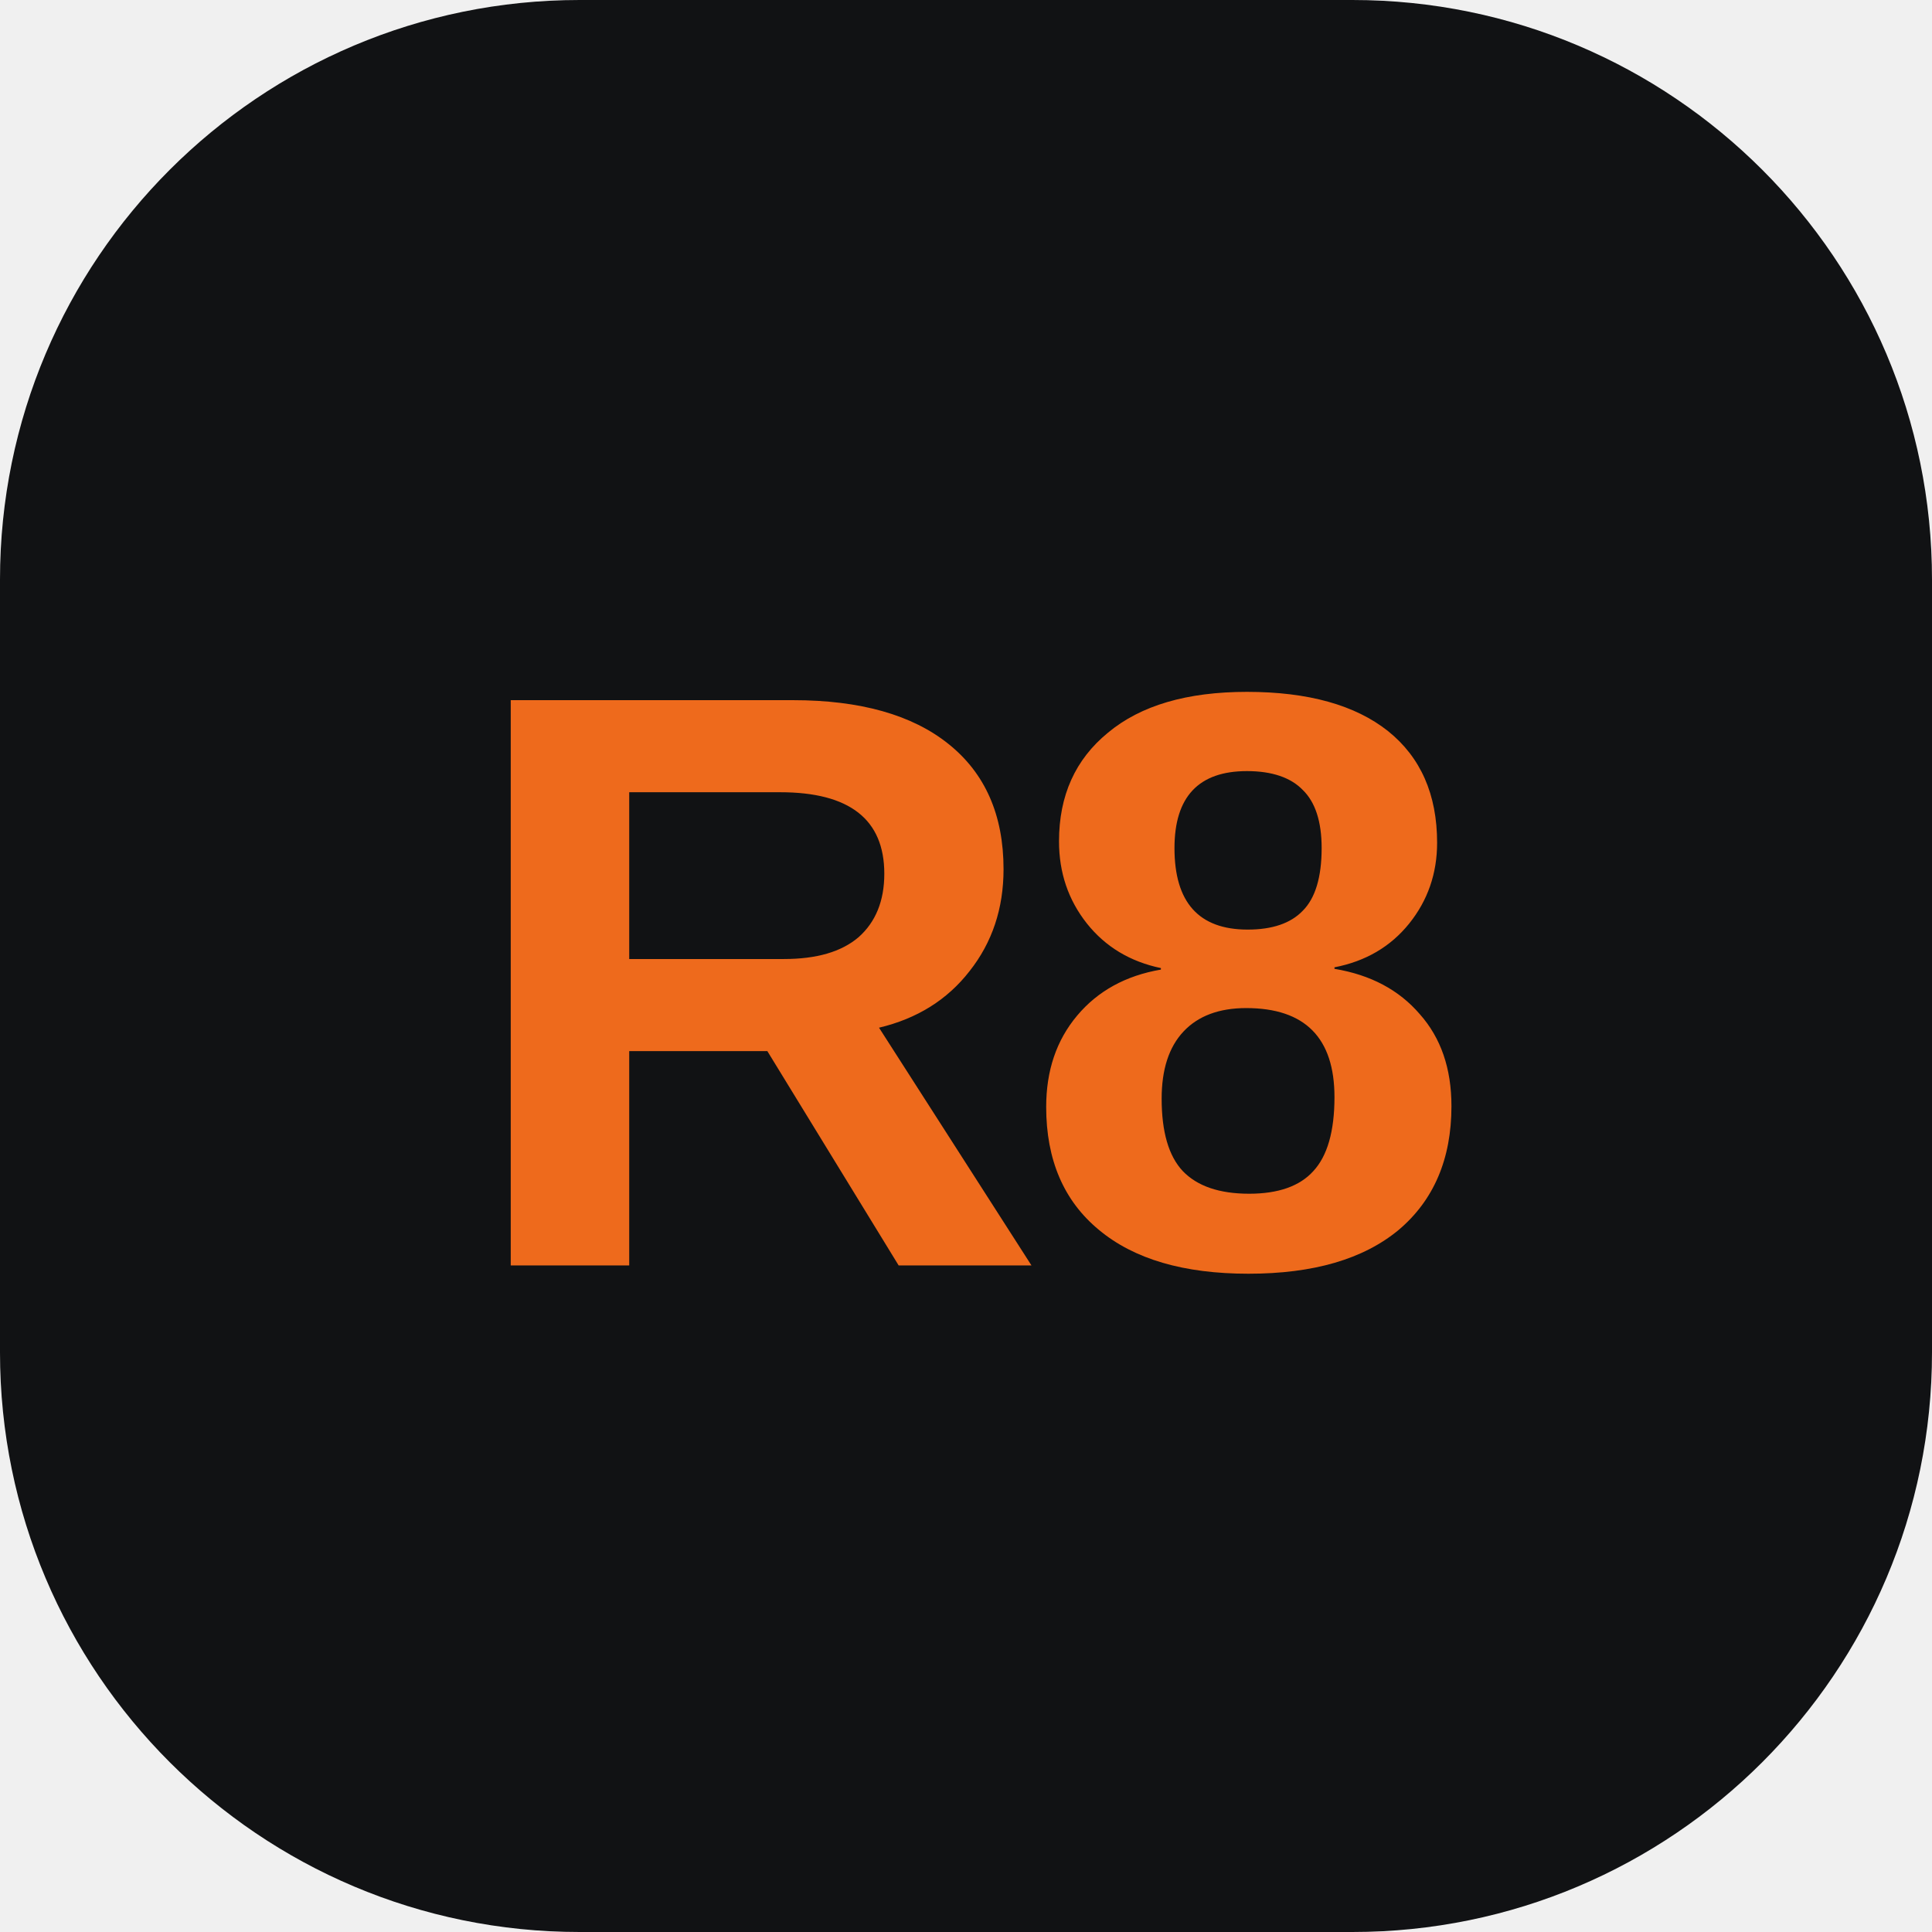
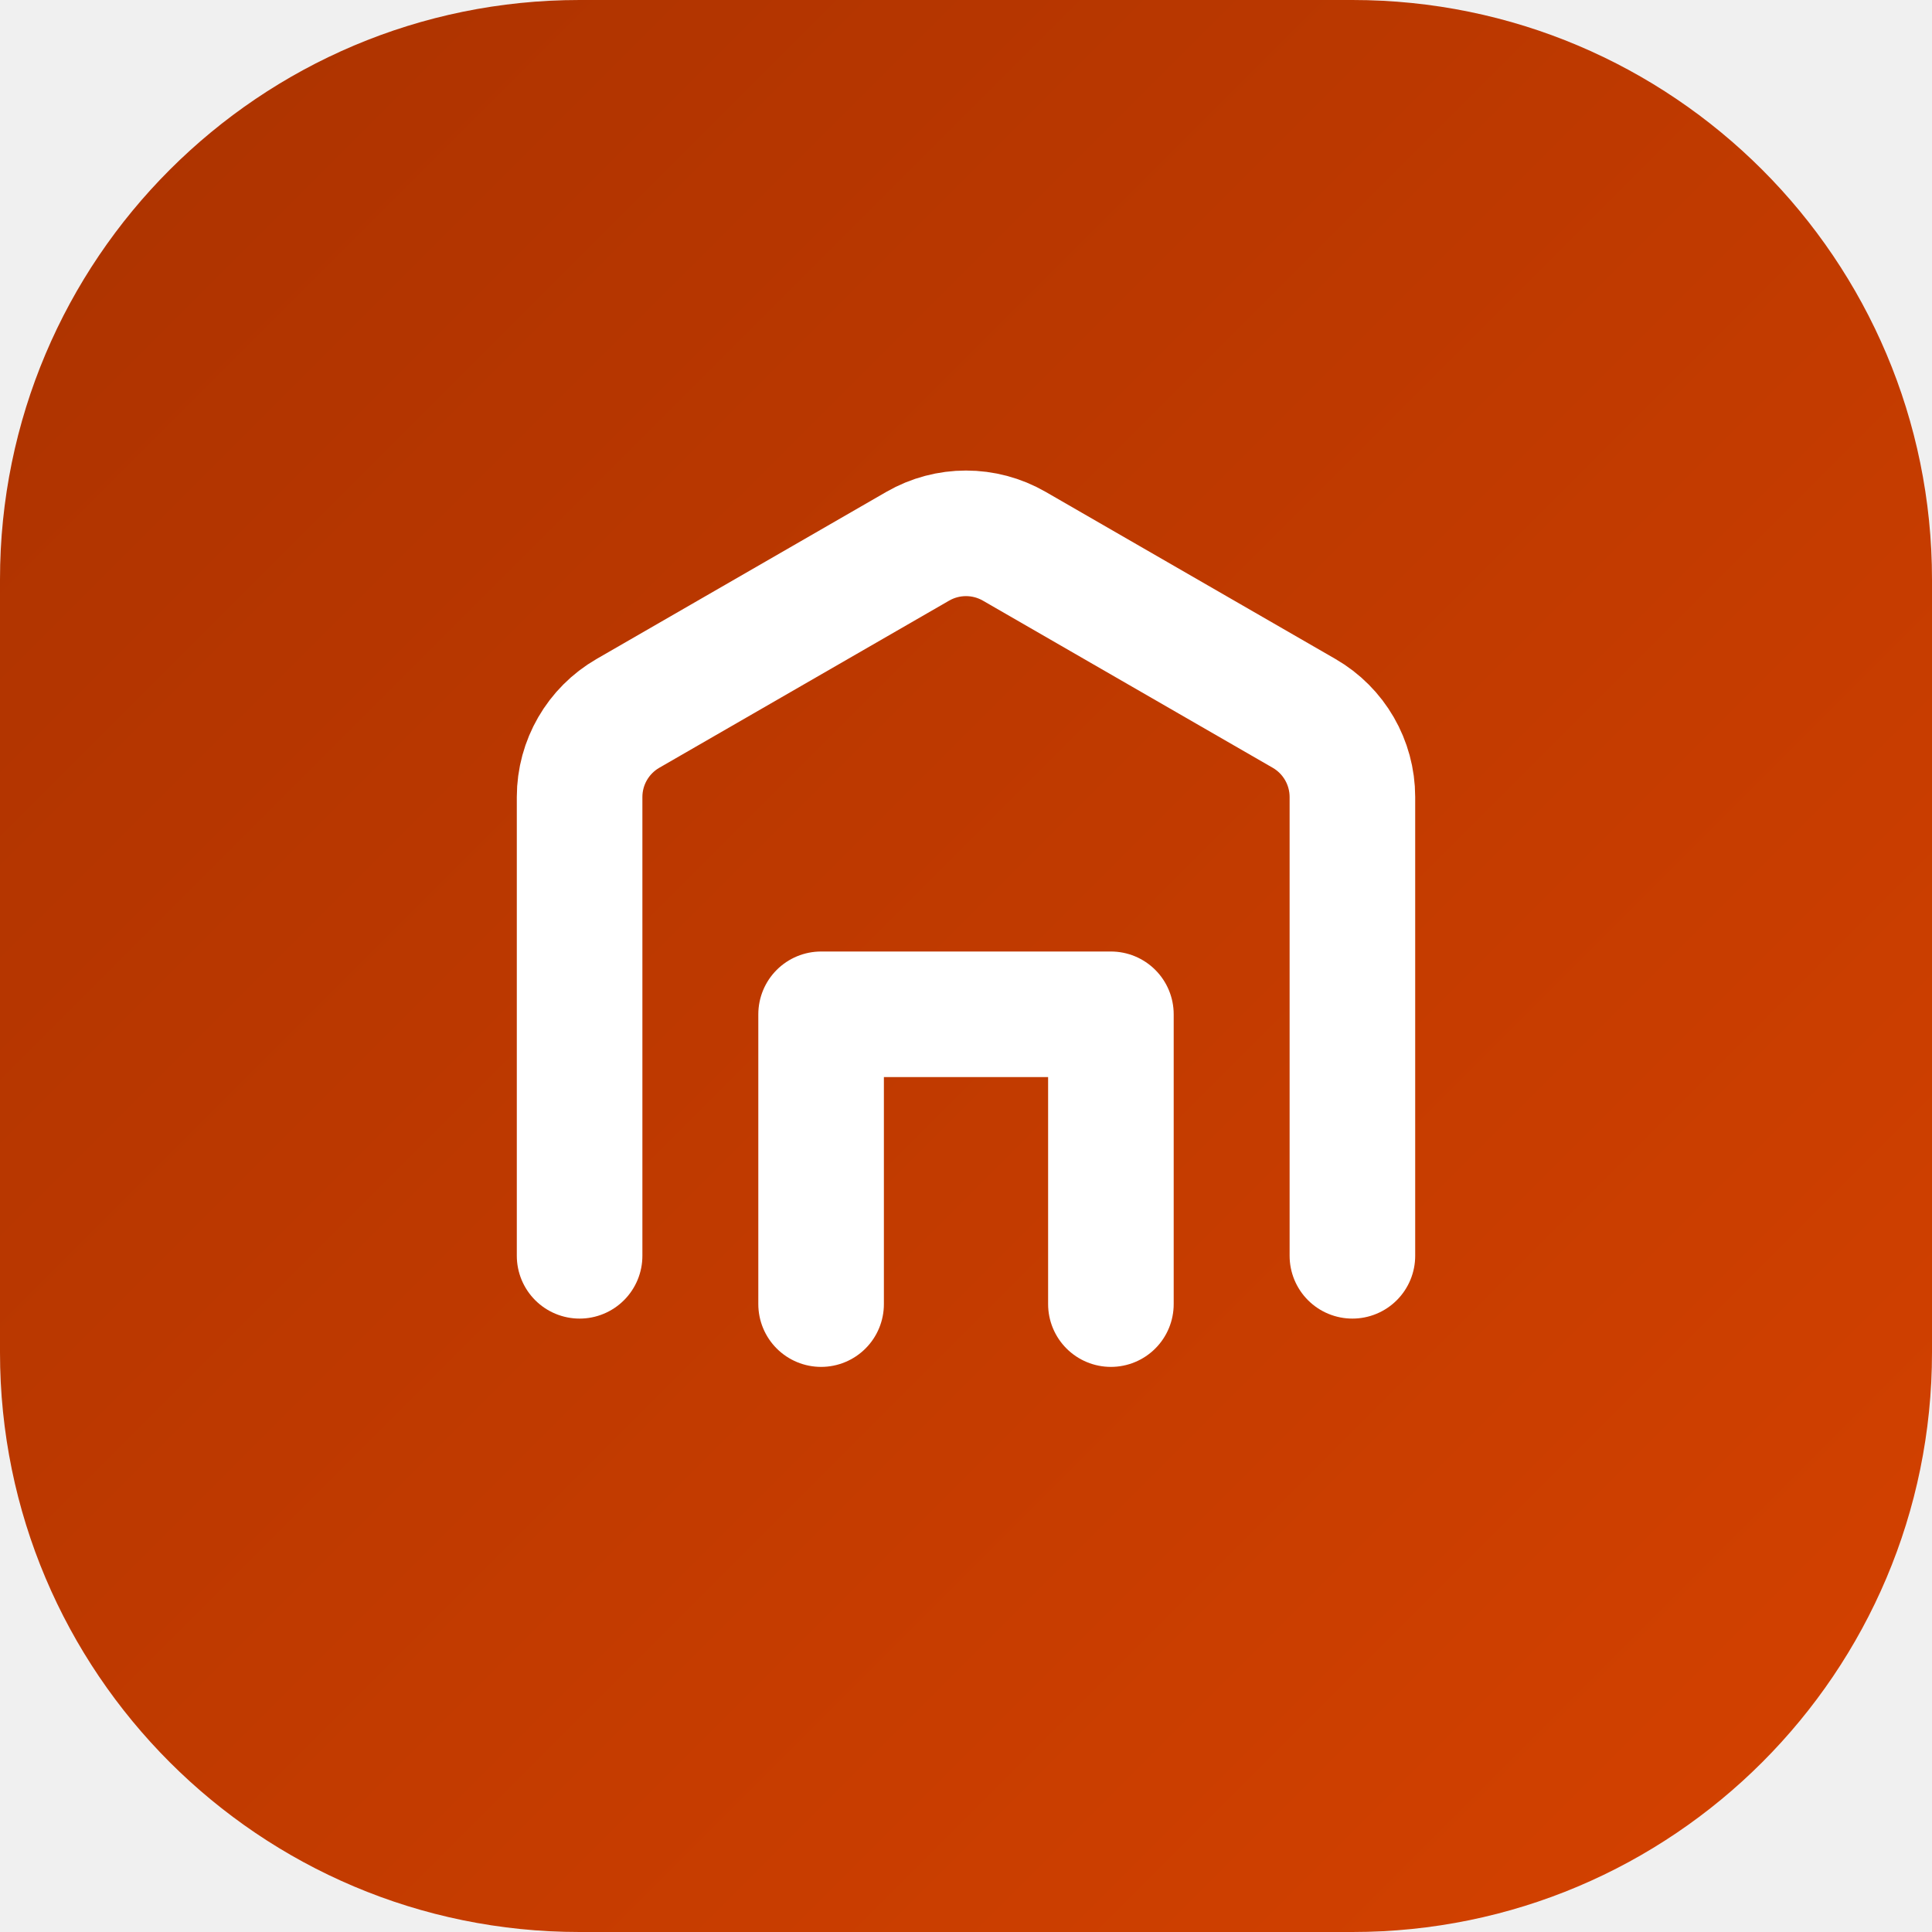
<svg xmlns="http://www.w3.org/2000/svg" viewBox="0 0 40 40">
-   <rect width="40" height="40" rx="12" fill="#111214" />
-   <text x="20" y="26.2" text-anchor="middle" font-family="Manrope, Arial, sans-serif" font-size="17" font-weight="800" letter-spacing="-0.6" fill="#ee6a1c">R8</text>
+   <defs>
+     <linearGradient id="g" x1="0" y1="0" x2="1" y2="1">
+       <stop offset="0" stop-color="#ab3200" />
+       <stop offset="1" stop-color="#d54200" />
+     </linearGradient>
+   </defs>
+   <rect width="40" height="40" rx="12" fill="url(#g)" />
+   <path d="M12 26V16.5a2 2 0 0 1 1-1.73l6-3.46a2 2 0 0 1 2 0l6 3.46a2 2 0 0 1 1 1.73V26" fill="none" stroke="#fff" stroke-width="2.6" stroke-linecap="round" stroke-linejoin="round" />
+   <path d="M17 27v-6h6v6" fill="none" stroke="#fff" stroke-width="2.6" stroke-linecap="round" stroke-linejoin="round" />
</svg>
